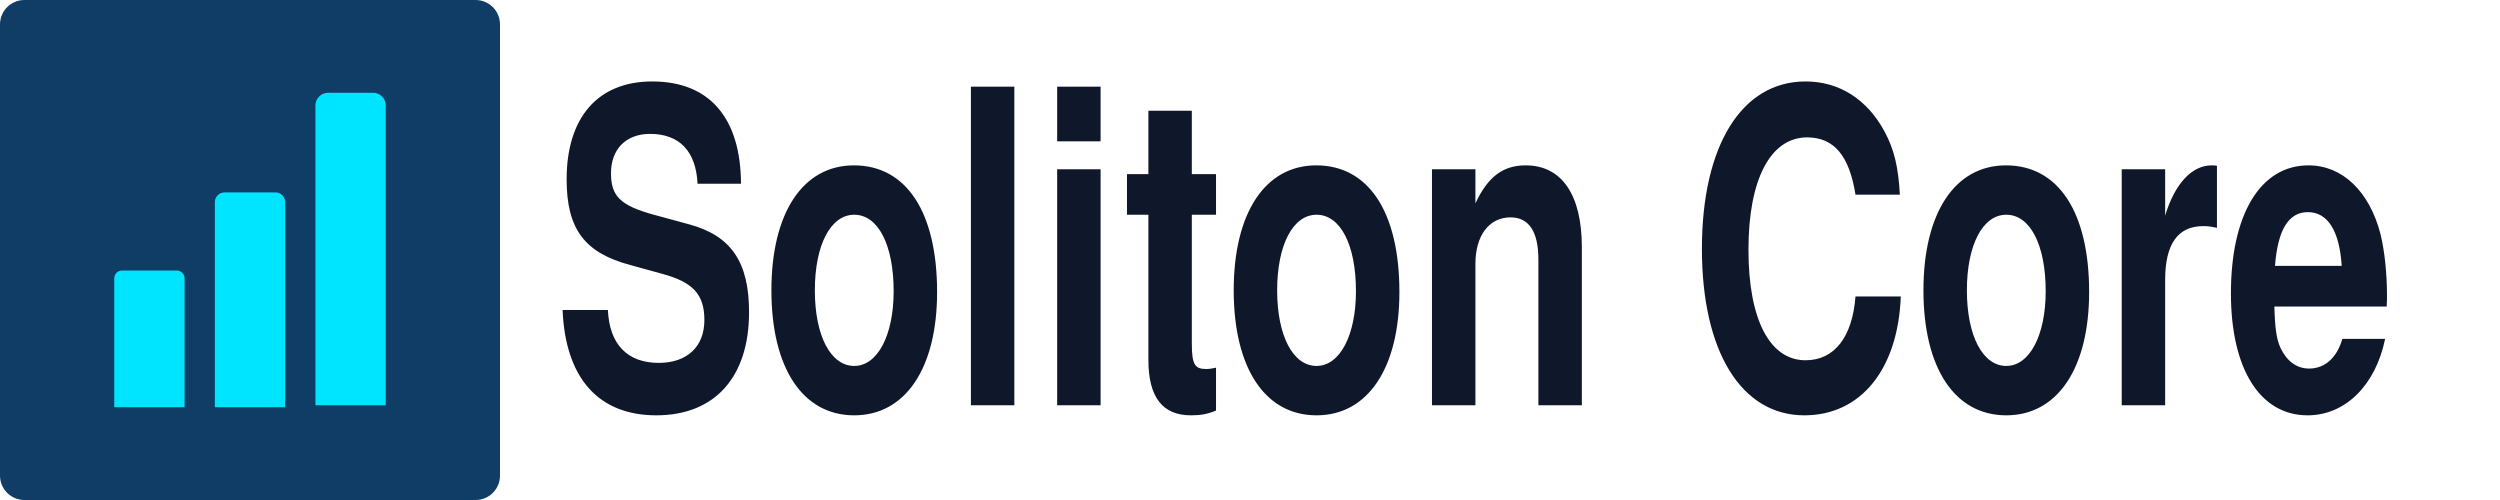
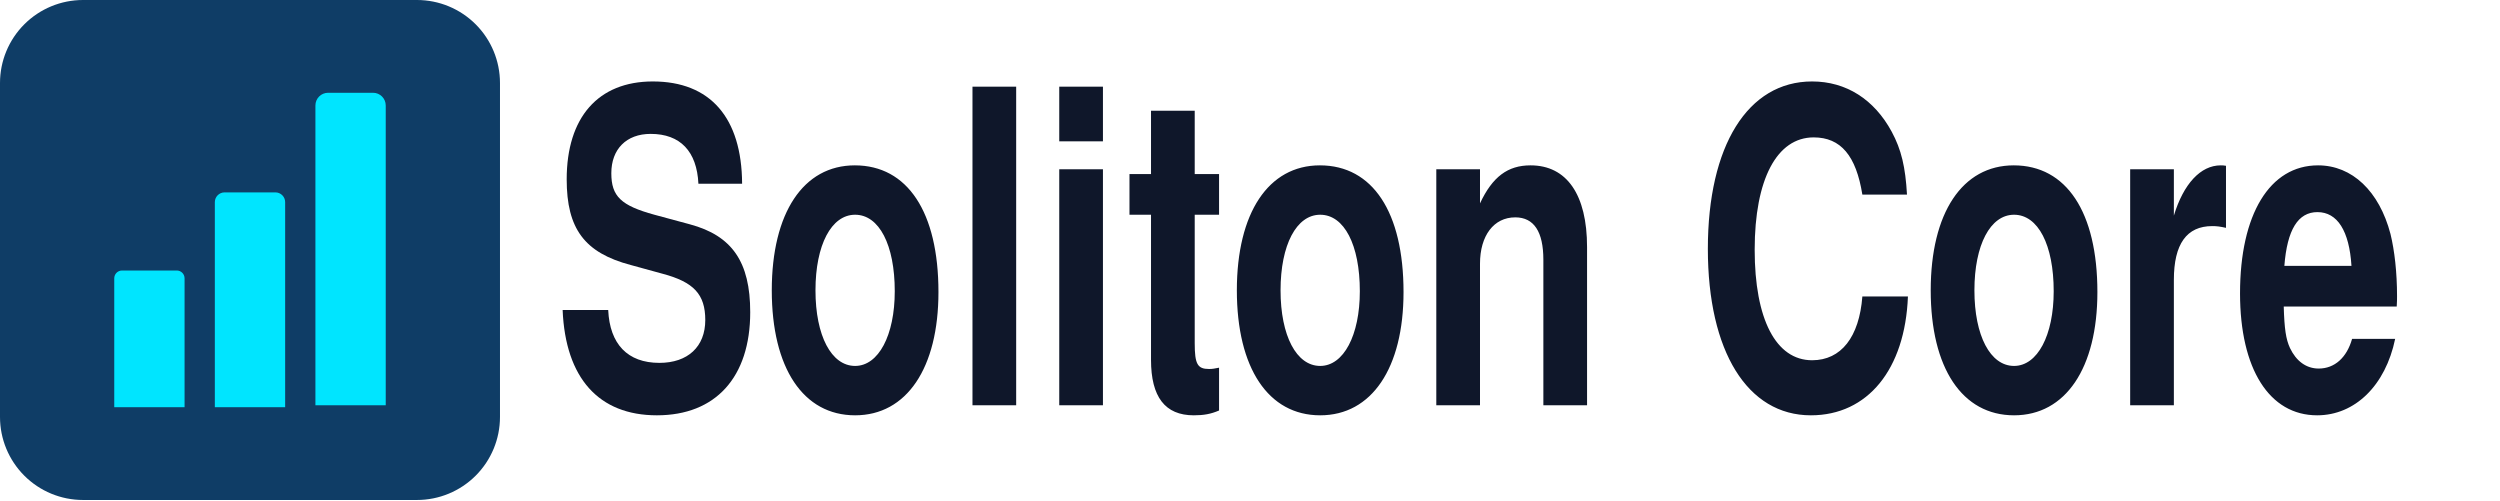
- <svg xmlns="http://www.w3.org/2000/svg" id="_レイヤー_1" data-name="レイヤー 1" viewBox="0 0 2560 512">
-   <defs>
-     <style>
-       .cls-1 {
-         fill: #0f3d66;
-       }
- 
-       .cls-2 {
-         fill: #00e5ff;
-       }
- 
-       .cls-3 {
-         fill: #0f172a;
-         font-family: Helvetica-Bold, Helvetica;
-         font-size: 447.49px;
-         font-weight: 700;
-       }
-     </style>
-   </defs>
-   <g>
-     <rect class="cls-1" y="0" width="512" height="512" rx="25" ry="25" />
-     <path class="cls-2" d="M189,417h-72v-132c0-4.42,3.58-8,8-8h56c4.42,0,8,3.58,8,8v132Z" />
-     <path class="cls-2" d="M292,417h-72v-210c0-5.52,4.48-10,10-10h52c5.52,0,10,4.48,10,10v210Z" />
-     <path class="cls-2" d="M395,415h-72V108c0-7.18,5.82-13,13-13h46c7.18,0,13,5.82,13,13v307Z" />
+ <svg xmlns="http://www.w3.org/2000/svg" width="100%" height="100%" viewBox="0 0 10667 2134" version="1.1" xml:space="preserve" style="fill-rule:evenodd;clip-rule:evenodd;stroke-linejoin:round;stroke-miterlimit:2;">
+   <g id="ページ1" transform="matrix(4.166667,0,0,4.166667,0,0)">
+     <rect x="0" y="0" width="2560" height="512" style="fill:none;" />
+     <clipPath id="_clip1">
+       <rect x="0" y="0" width="2560" height="512" />
+     </clipPath>
+     <g clip-path="url(#_clip1)">
+       <g id="レイヤー-1">
+         <g transform="matrix(0.711111,0,0,2.014051,-2269.156,-267.8688)">
+           <path d="M3791.469,133C3823.17,133 3853.574,137.446 3875.99,145.361C3898.407,153.276 3911,164.01 3911,175.203L3911,345.011C3911,356.204 3898.407,366.938 3875.99,374.853C3853.574,382.768 3823.17,387.214 3791.469,387.214L3310.531,387.214C3278.83,387.214 3248.426,382.768 3226.01,374.853C3203.593,366.938 3191,356.204 3191,345.011L3191,175.203C3191,164.01 3203.593,153.276 3226.01,145.361C3248.426,137.446 3278.83,133 3310.531,133L3791.469,133Z" style="fill:rgb(15,61,102);" />
+         </g>
+         <g transform="matrix(1,0,0,1,189,277)">
+           <path d="M0,140L-72,140L-72,8C-72,3.582 -68.418,0 -64,0L-8,0C-3.582,0 0,3.582 0,8L0,140Z" style="fill:rgb(0,229,255);fill-rule:nonzero;" />
+         </g>
+         <g transform="matrix(1,0,0,1,292,197)">
+           <path d="M0,220L-72,220L-72,10C-72,4.477 -67.523,0 -62,0L-10,0C-4.477,0 0,4.477 0,10L0,220Z" style="fill:rgb(0,229,255);fill-rule:nonzero;" />
+         </g>
+         <g transform="matrix(1,0,0,1,395,95)">
+           <path d="M0,320L-72,320L-72,13C-72,5.82 -66.18,0 -59,0L-13,0C-5.82,0 0,5.82 0,13L0,320Z" style="fill:rgb(0,229,255);fill-rule:nonzero;" />
+         </g>
+         <g transform="matrix(0.24,0,0,0.24,430.1036,70.62783)">
+           <g transform="matrix(0.71428,0,0,1,161.6964,0)">
+             <g transform="matrix(1864.531,0,0,1864.531,11651.048,1434.884)">
+                         </g>
+             <text x="565.926px" y="1434.884px" style="font-family:'Helvetica-Bold', 'Helvetica';font-weight:700;font-size:1864.531px;fill:rgb(15,23,42);">S<tspan x="1809.665px 2948.706px 3466.843px 3984.981px 4605.995px 5745.036px 6884.077px 7402.716px 8749.332px 9888.373px 10614.085px " y="1434.884px 1434.884px 1434.884px 1434.884px 1434.884px 1434.884px 1434.884px 1434.884px 1434.884px 1434.884px 1434.884px ">oliton Core</tspan>
+             </text>
+           </g>
+         </g>
+       </g>
+     </g>
  </g>
-   <text class="cls-3" transform="translate(565.93 415) scale(.71 1)">
-     <tspan x="0" y="0">Soliton Core</tspan>
-   </text>
</svg>
